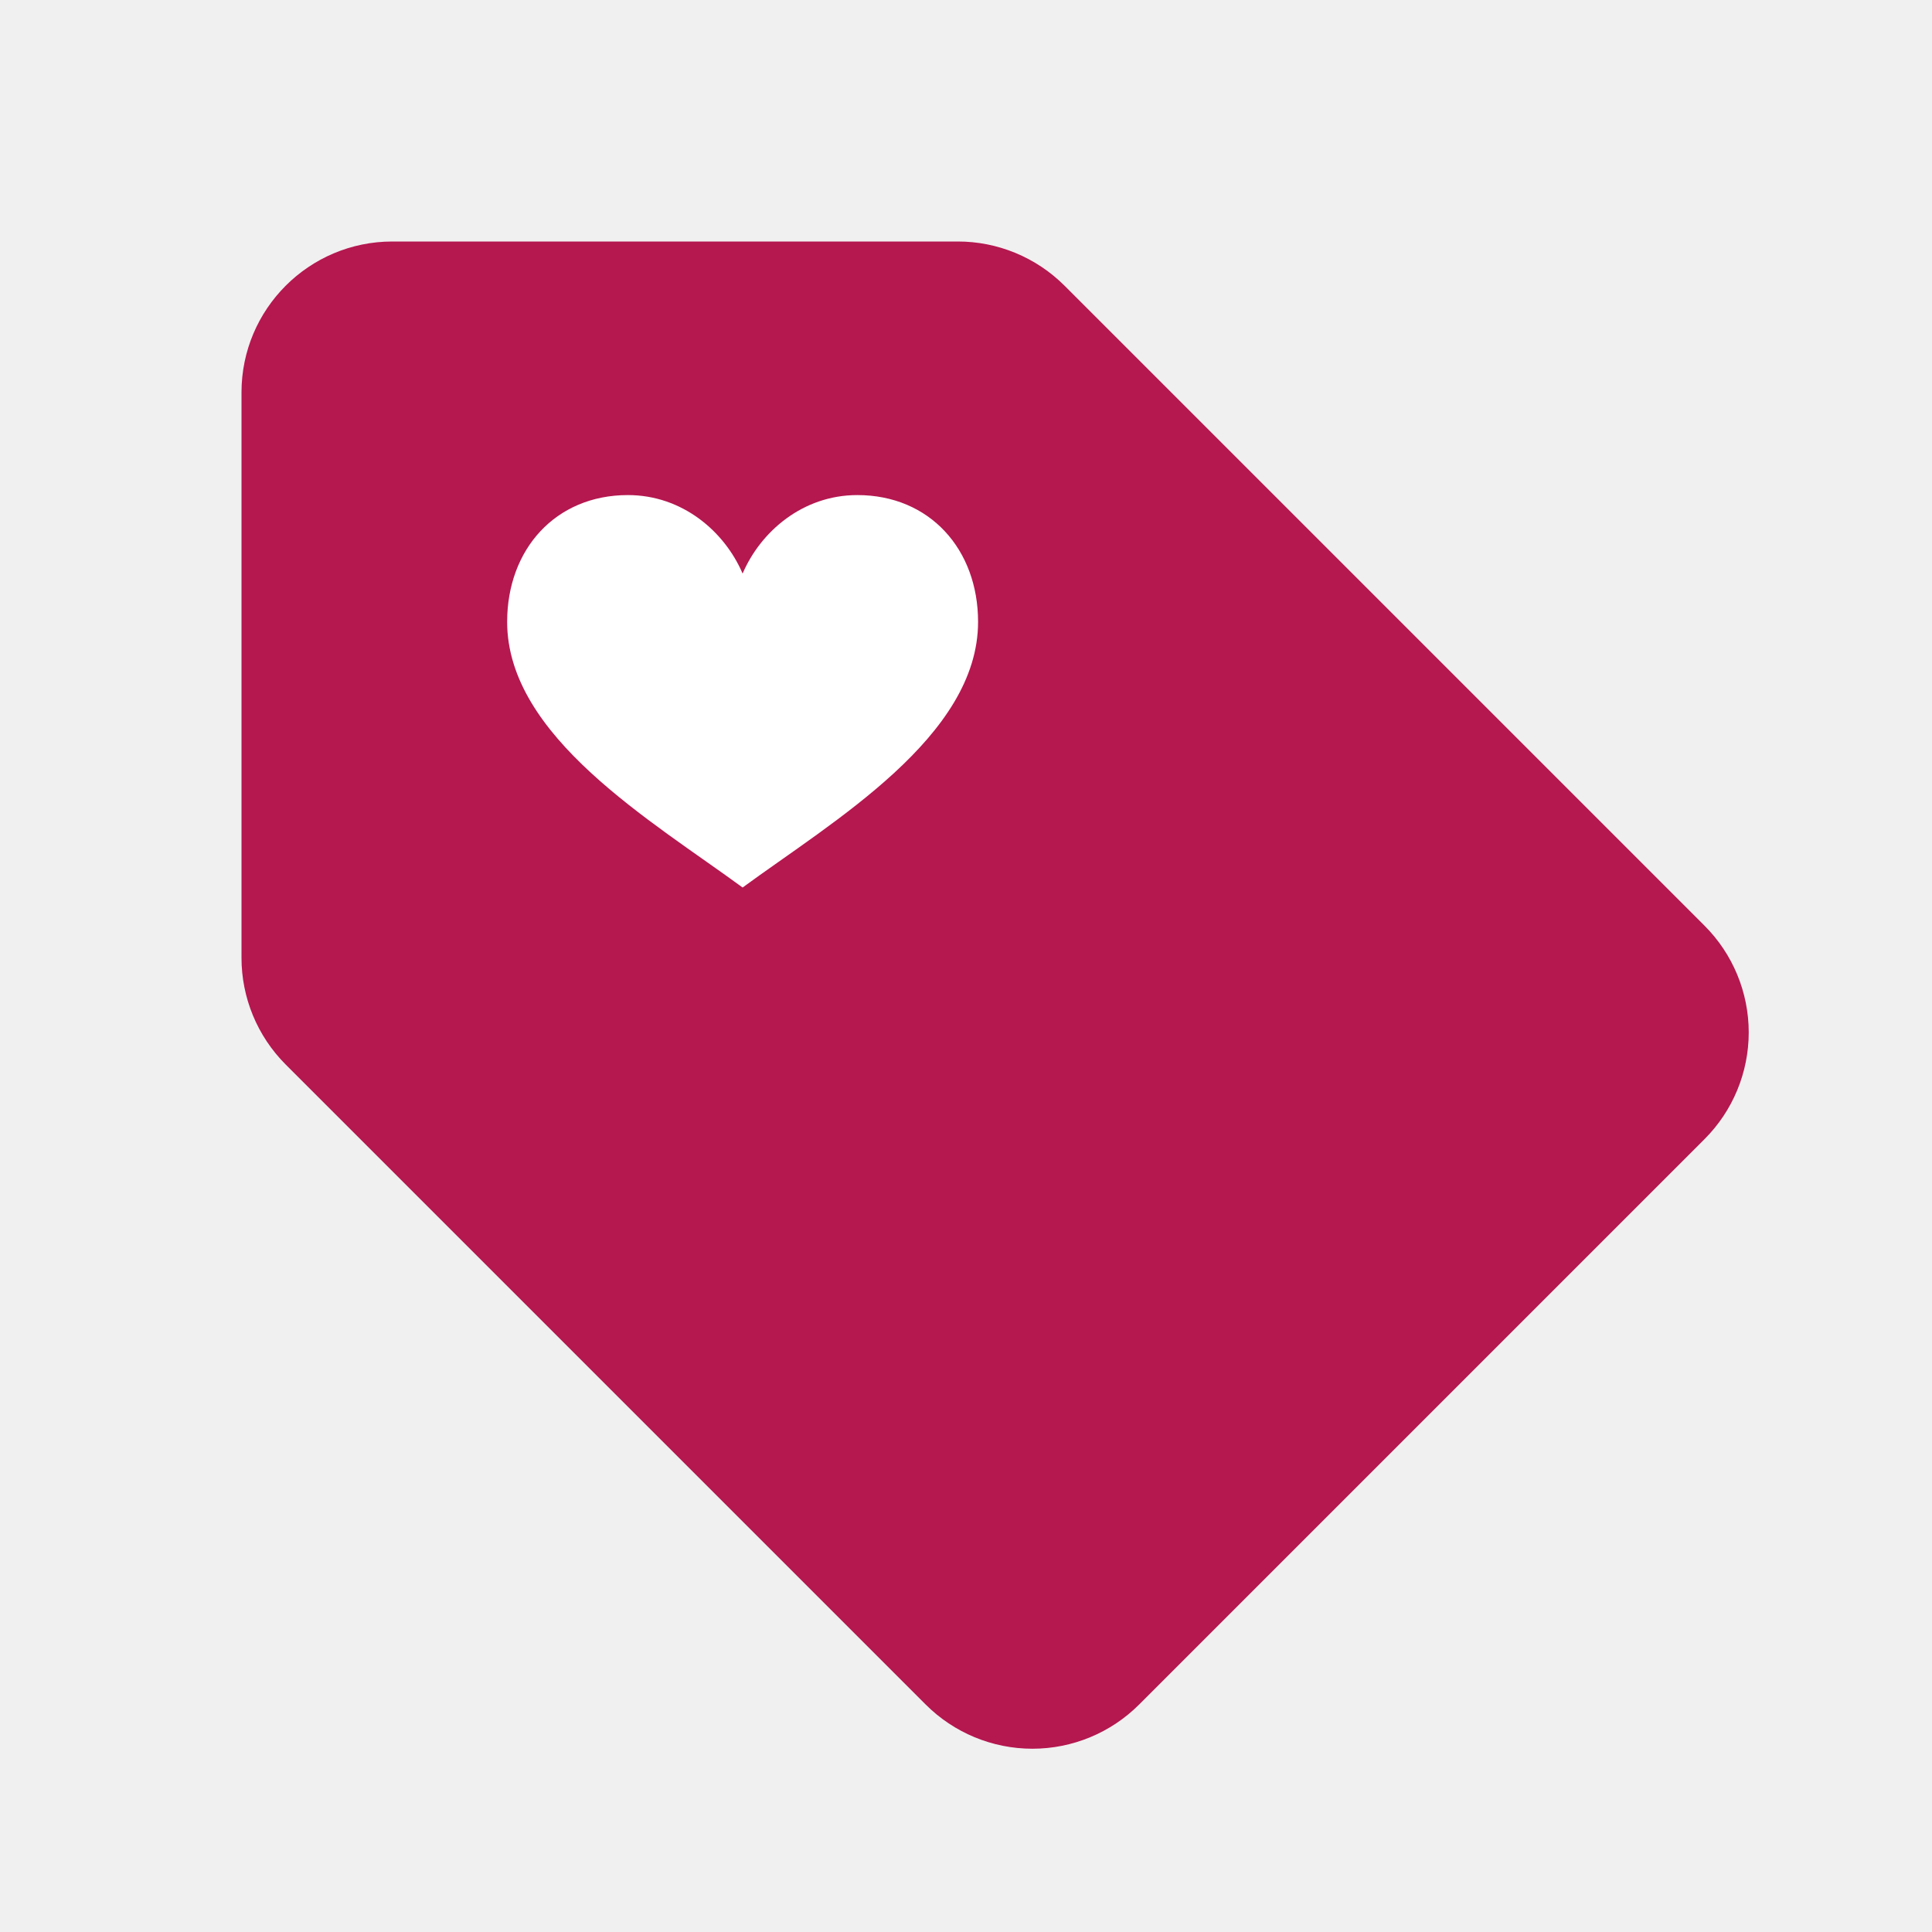
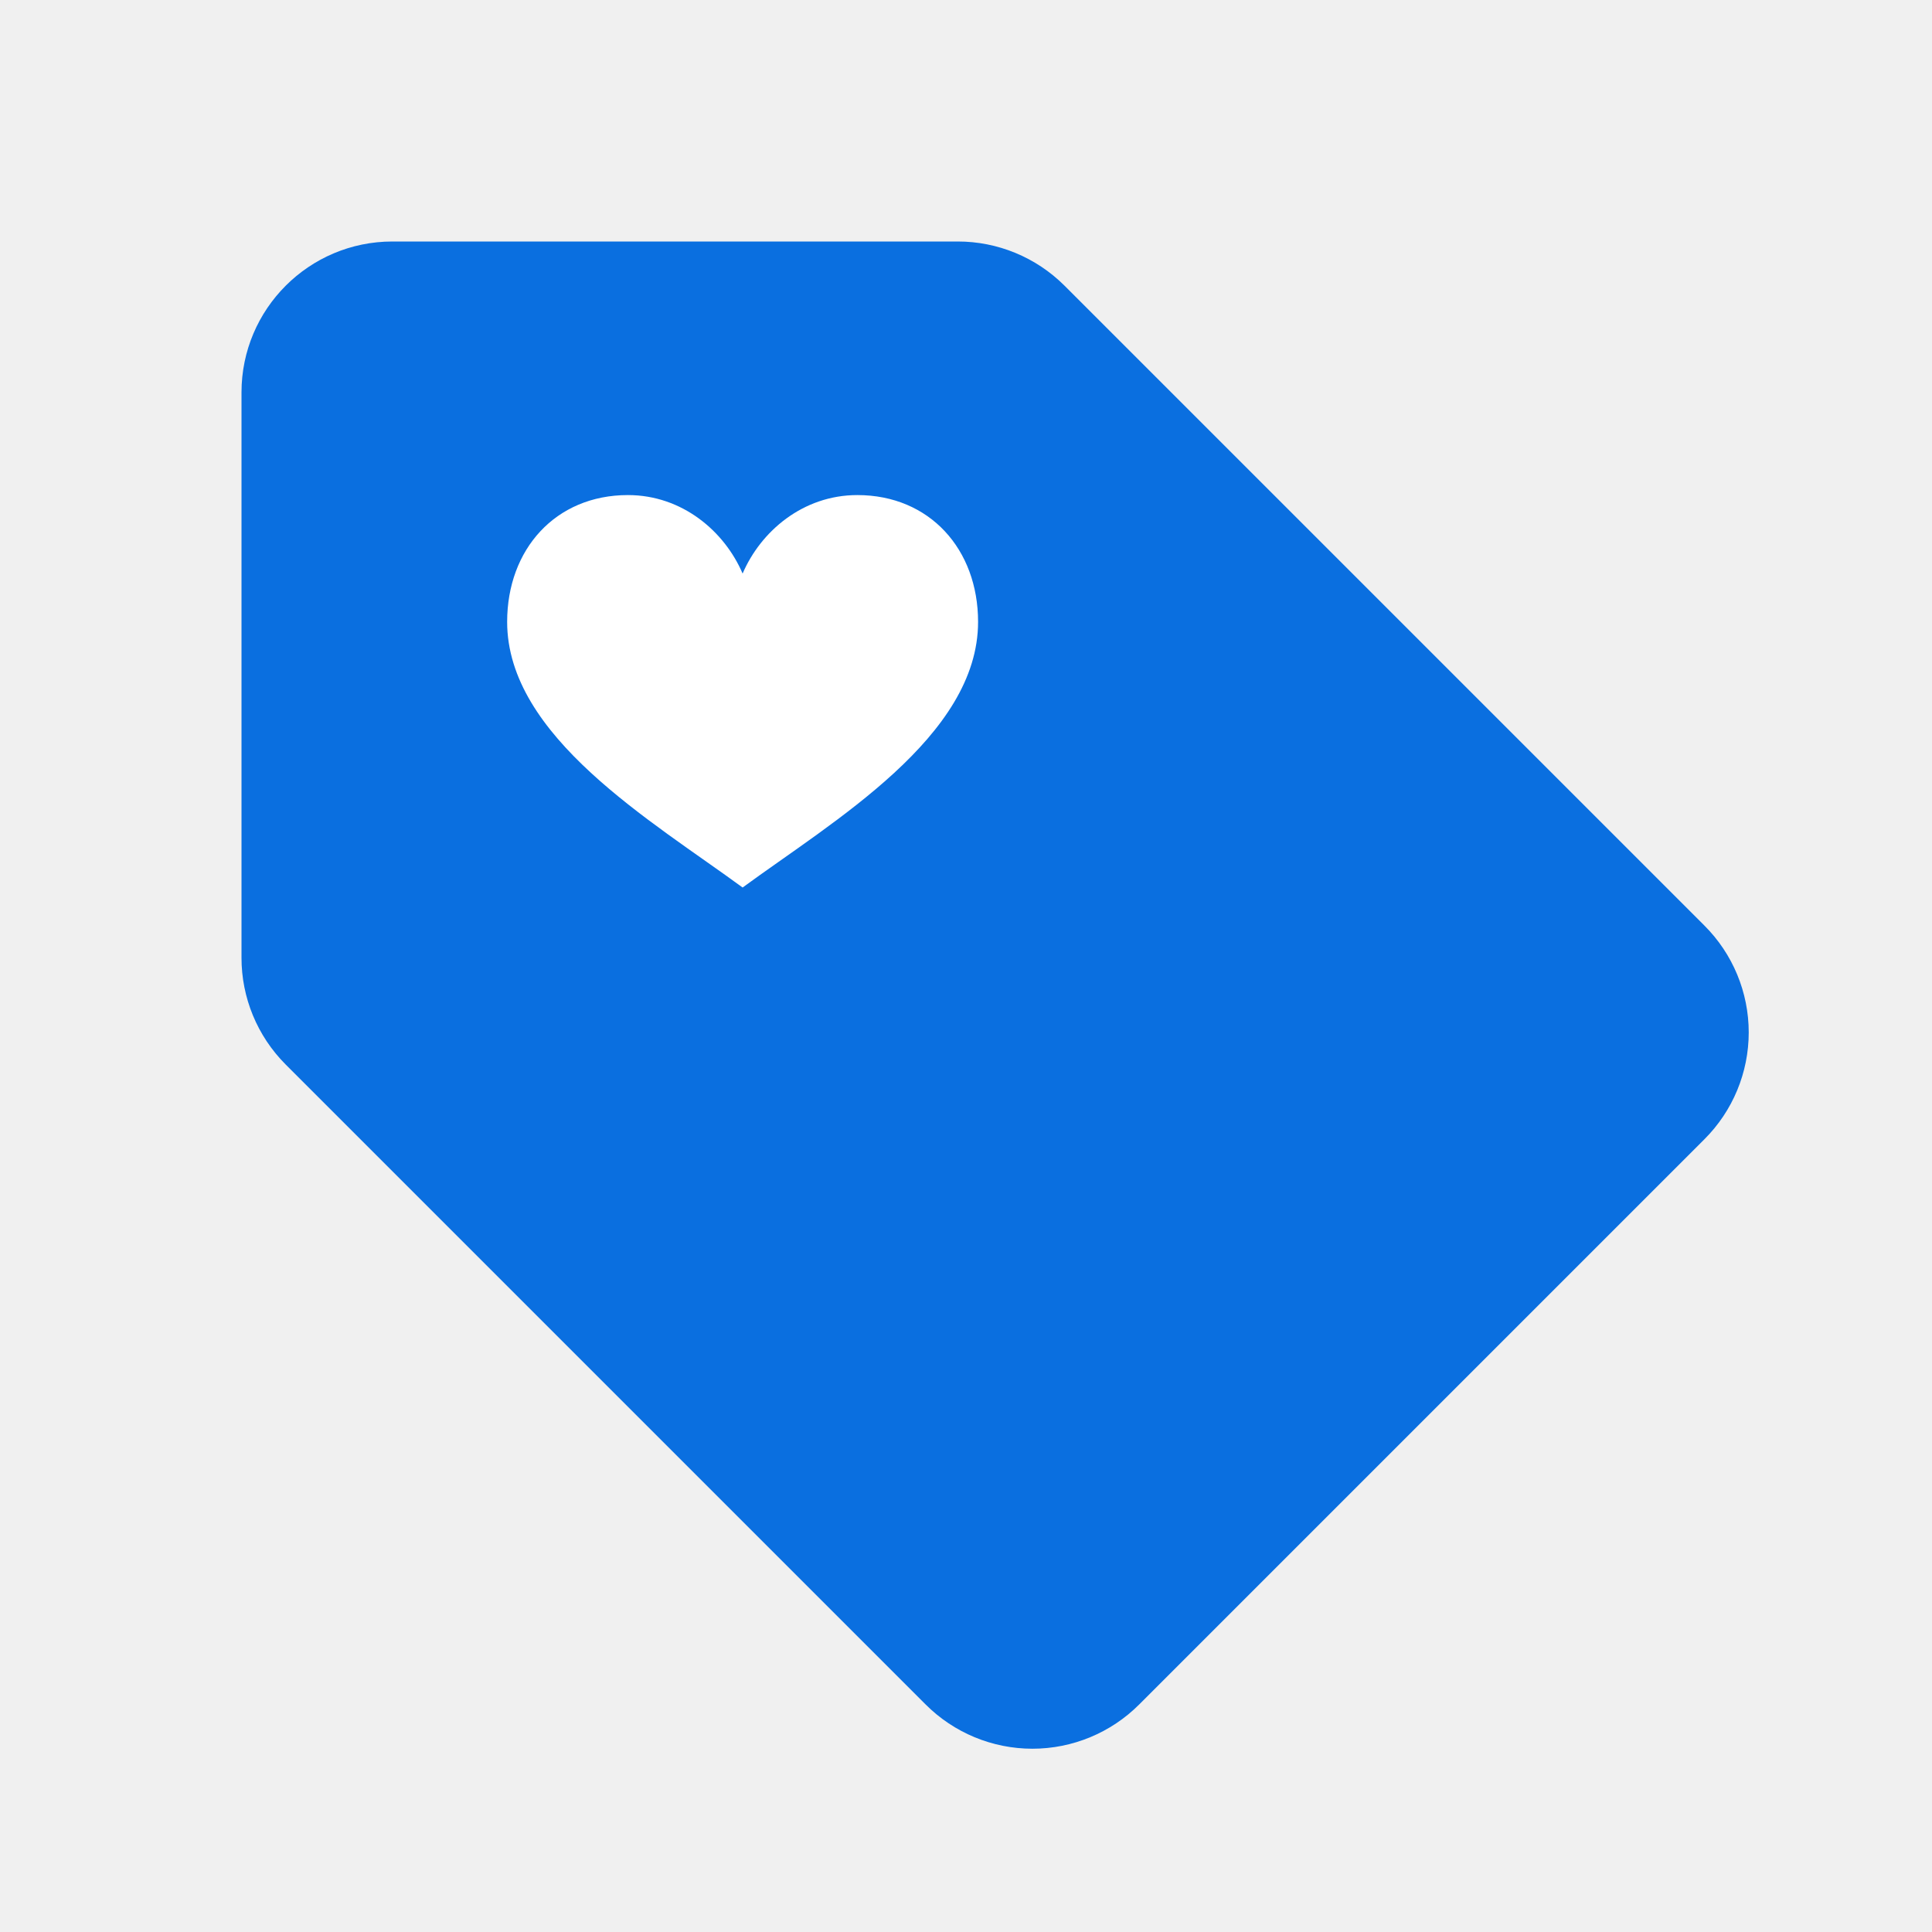
<svg xmlns="http://www.w3.org/2000/svg" viewBox="0 0 32 32">
-   <path fill="#b5174f" d="M4 6.5A2.5 2.5 0 0 1 6.5 4h9.36a2.5 2.5 0 0 1 1.77.73l10.6 10.6a2.5 2.5 0 0 1 0 3.54l-9.36 9.36a2.5 2.5 0 0 1-3.54 0L4.73 17.63A2.5 2.5 0 0 1 4 15.86Z" />
+   <path fill="#0a6fe0" d="M4 6.5A2.5 2.5 0 0 1 6.5 4h9.36a2.5 2.5 0 0 1 1.77.73l10.6 10.6a2.5 2.5 0 0 1 0 3.54l-9.36 9.36a2.5 2.5 0 0 1-3.54 0L4.73 17.63A2.5 2.5 0 0 1 4 15.86Z" />
  <path fill="#ffffff" d="M10.4 8.2c.9 0 1.6.6 1.9 1.3.3-.7 1-1.3 1.9-1.3 1.2 0 2 .9 2 2.1 0 1.9-2.4 3.3-3.9 4.4-1.5-1.1-3.9-2.5-3.9-4.4 0-1.2.8-2.1 2-2.1Z" />
</svg>
